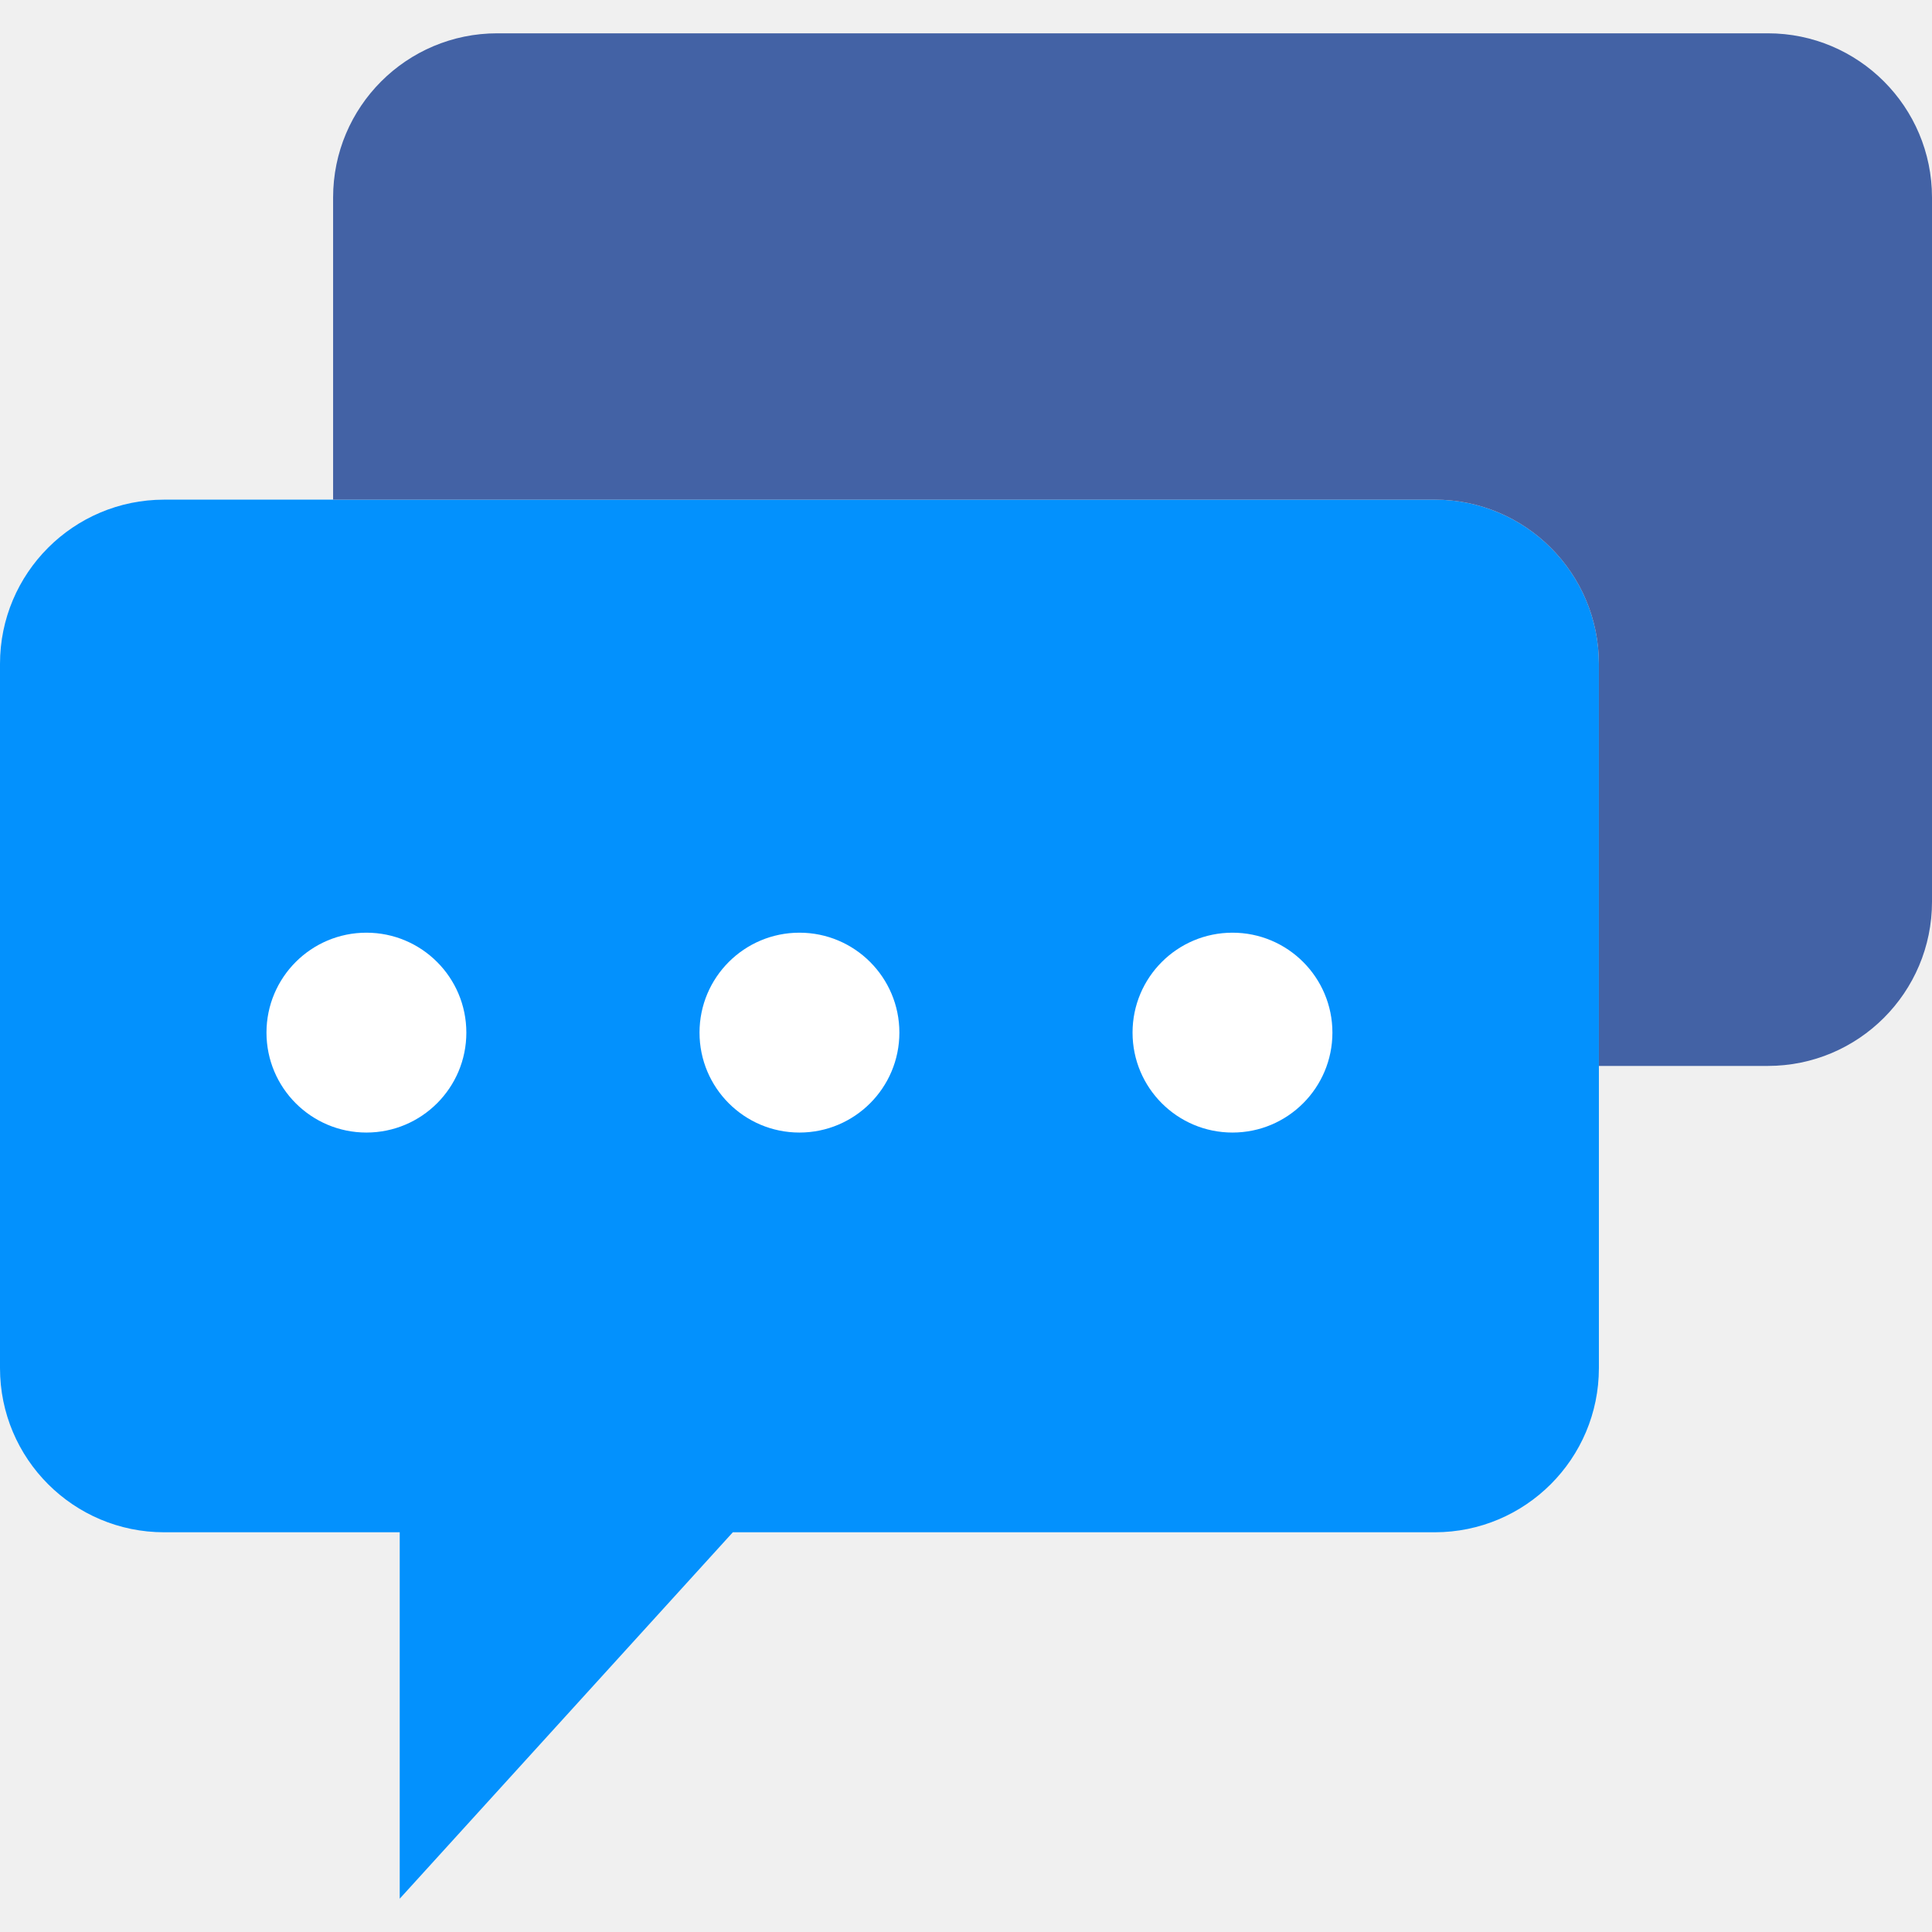
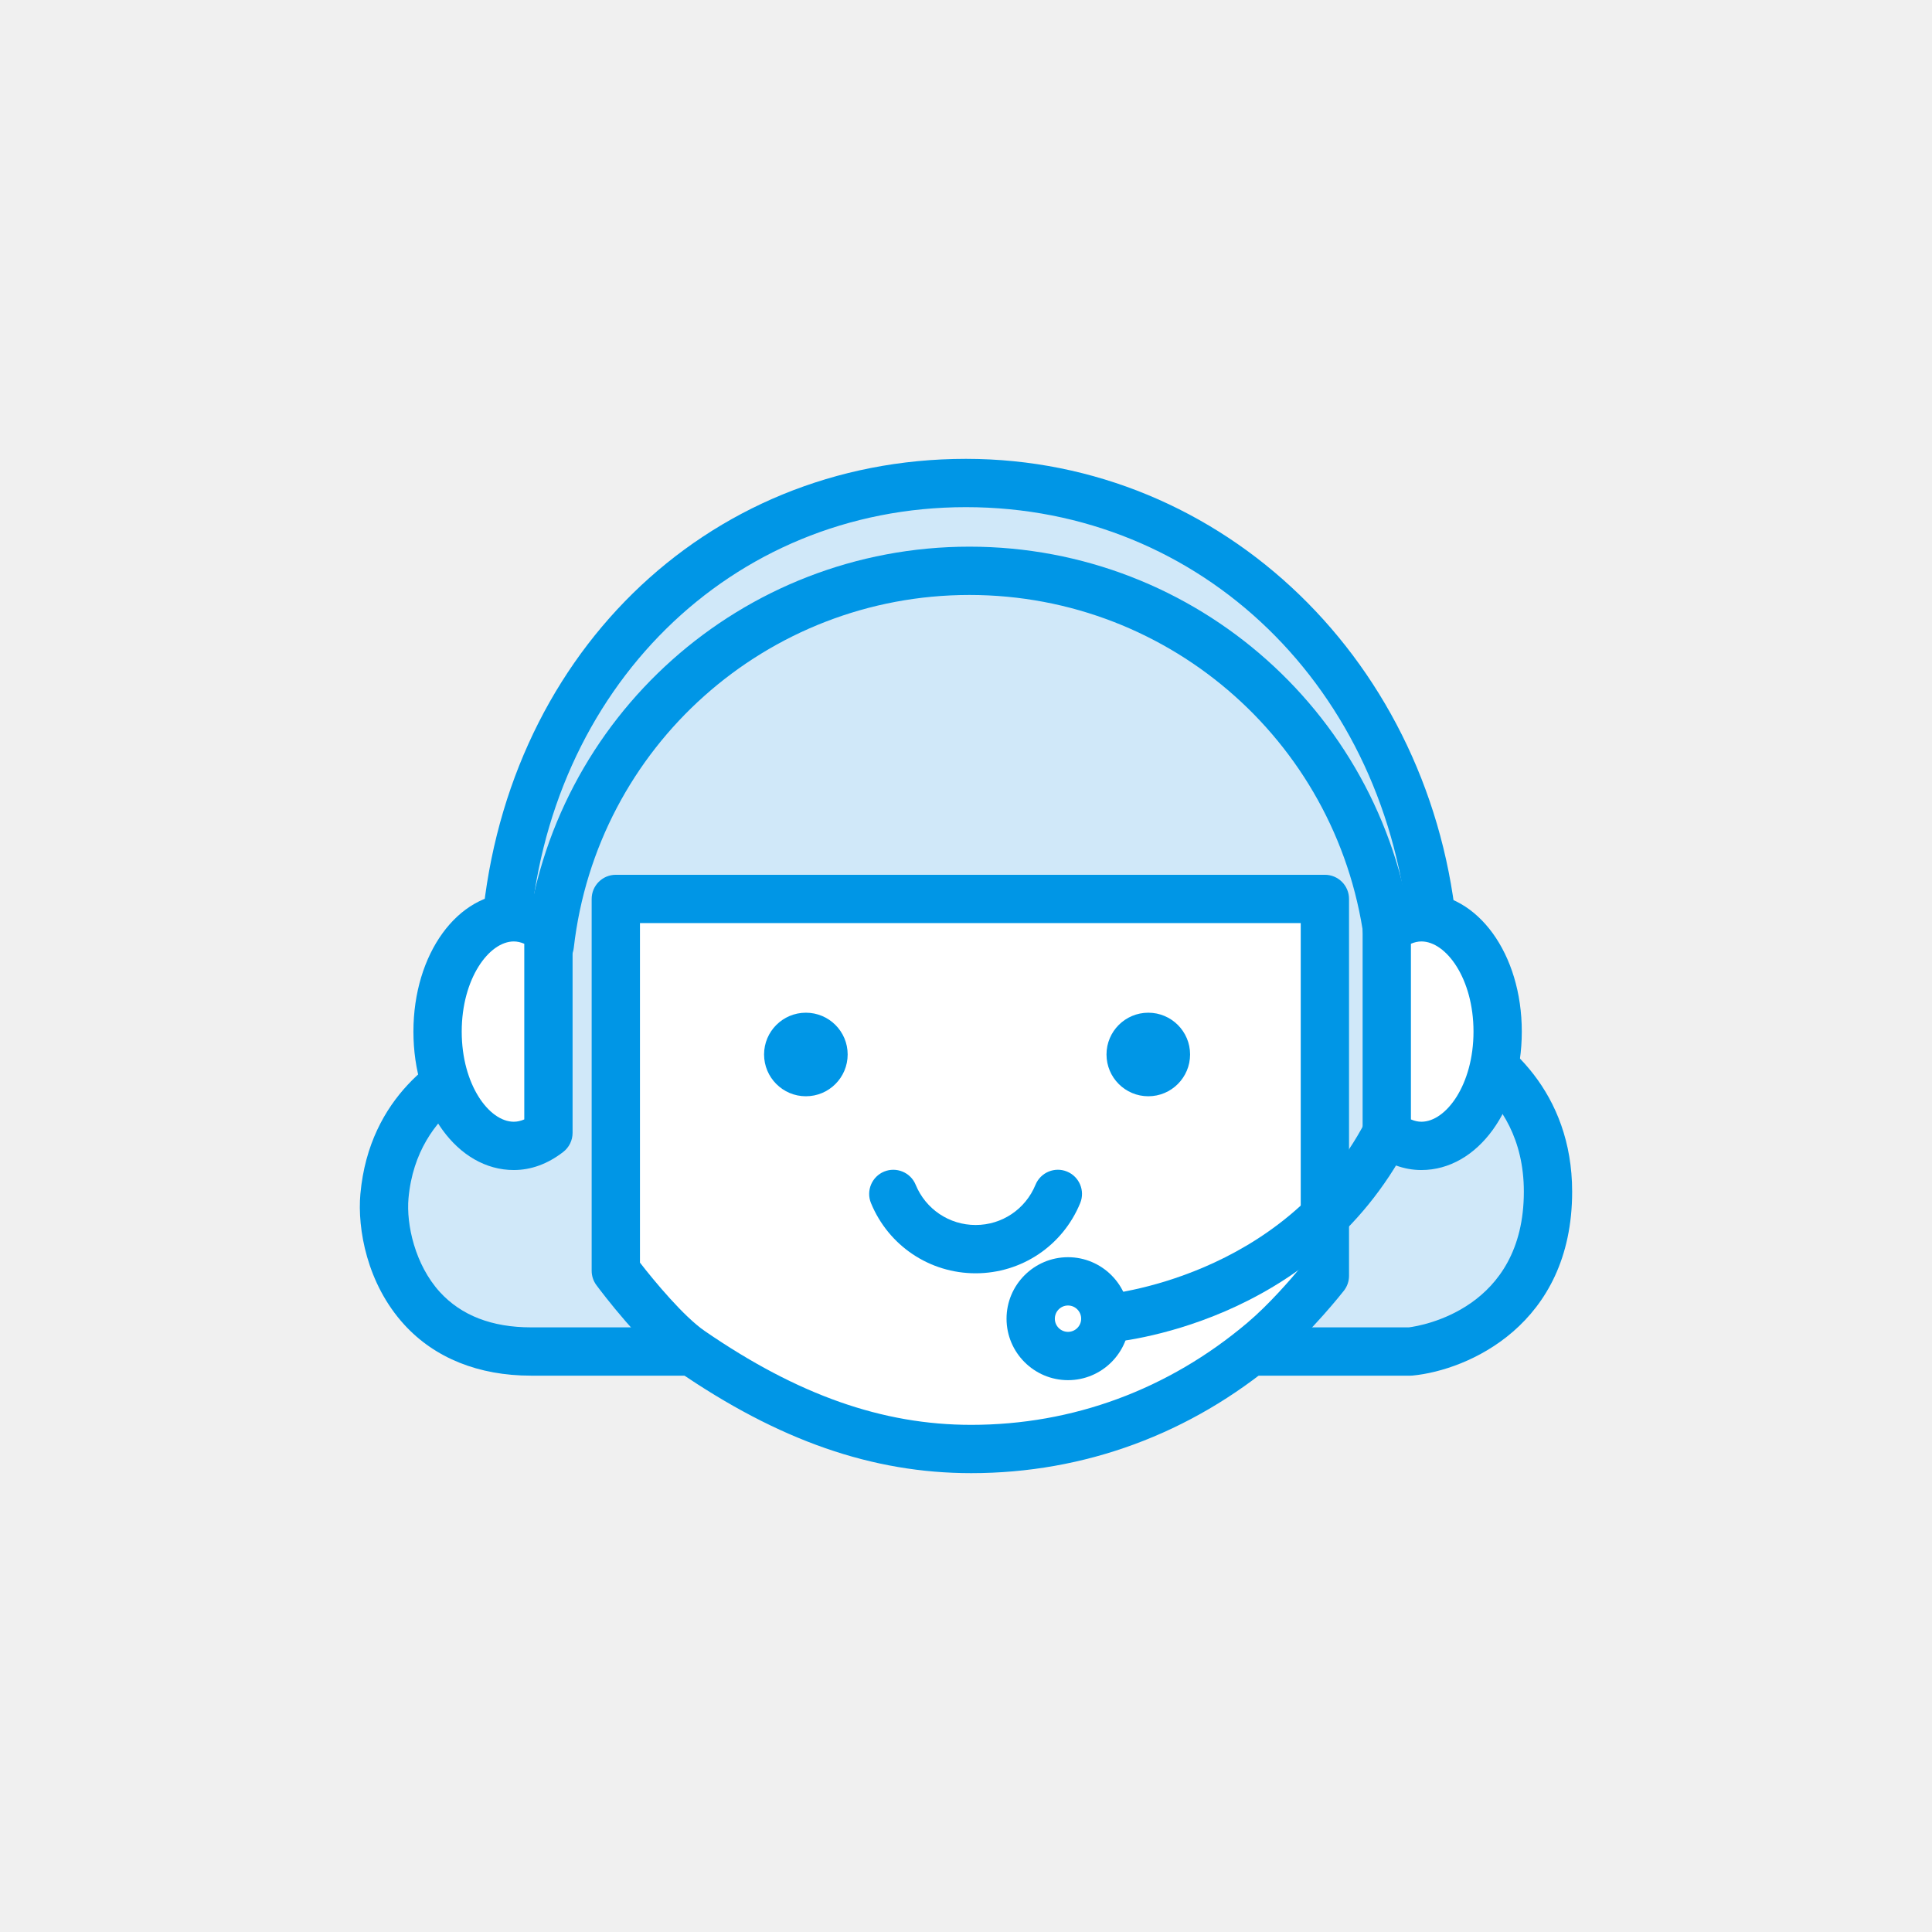
- <svg xmlns="http://www.w3.org/2000/svg" id="Capa_1" style="enable-background:new 0 0 58 58;" version="1.1" viewBox="0 0 58 58" xml:space="preserve">
-   <g>
-     <path d="M48,19.929v21.141C48,43.793,45.793,46,43.071,46H22L12,57V46H4.929C2.207,46,0,43.793,0,41.071   l0-21.141C0,17.207,2.207,15,4.929,15h38.141C45.793,15,48,17.207,48,19.929z" style="fill:#0391FD;" />
-     <path d="M53.071,1H14.929C12.207,1,10,3.207,10,5.93V15h33.071C45.793,15,48,17.207,48,19.93V32h5.071   C55.793,32,58,29.793,58,27.07V5.93C58,3.207,55.793,1,53.071,1z" style="fill:#4362A5;" />
-     <circle cx="11" cy="31" r="3" style="fill:#FFFFFF;" />
-     <circle cx="24" cy="31" r="3" style="fill:#FFFFFF;" />
-     <circle cx="37" cy="31" r="3" style="fill:#FFFFFF;" />
+ <svg xmlns="http://www.w3.org/2000/svg" version="1.1" id="support-avatar" x="0px" y="0px" viewBox="0 0 1024 1024" enable-background="new 0 0 1024 1024" xml:space="preserve">
+   <g id="support-avatar-support-avatar">
+     <g>
+       <path fill="#D0E8F9" d="M820.472,631.6c0-65.899-58.429-83.728-58.429-83.728l-2.343-51.743    C747.929,357.214,641.657,256,511.978,256c-129.657,0-234.128,98.914-244.192,240.128    c-2.372,33.001-4.707,63.501-4.707,63.501s-53.978,15.3-59.314,74.328    c-2.343,25.901,11.793,82.371,77.686,82.371h204.786H747.5C747.5,716.328,820.472,709.285,820.472,631.6z" />
+       <path fill="#0096E6" d="M747.5,729.129H281.45c-27.793,0-51.022-9.344-67.179-27.029    c-19.829-21.699-24.921-50.886-23.257-69.3c4.742-52.442,42.507-74.728,59.921-82.272    c0.851-11.229,2.457-32.685,4.086-55.314c10.407-146.028,118.472-252.014,256.957-252.014    c136.336,0,248.308,108.272,260.478,251.85l1.986,43.879c24.142,10.857,58.828,39.828,58.828,92.671    c0,70.644-55.3,94.644-84.543,97.472C748.314,729.114,747.914,729.129,747.5,729.129L747.5,729.129z     M511.978,268.8c-124.671,0-222,95.986-231.429,228.236c-2.371,33.036-4.707,63.564-4.707,63.564    c-0.414,5.357-4.114,9.886-9.271,11.344c-1.807,0.528-45.614,13.971-50.057,63.171    c-1.25,13.8,3.428,35.243,16.657,49.728c11.335,12.4,27.579,18.686,48.279,18.686h465.307    c6.486-0.828,60.915-9.671,60.915-71.929c0-55.772-48.872-71.328-49.357-71.485    c-5.186-1.586-8.815-6.257-9.058-11.657l-2.343-51.75C735.729,364.857,636.914,268.8,511.978,268.8    L511.978,268.8z" />
+     </g>
+     <g>
+       <path fill="#FFFFFF" d="M669.243,711c-41.429,34.972-94,57-154.493,57c-57.657,0-106.014-22.786-148.565-52.057    c-16.964-11.658-39.793-42.415-39.793-42.415V476.457h375.822v199.743C702.215,676.2,686.028,696.828,669.243,711z    " />
+       <path fill="#0096E6" d="M514.75,780.8c-52.443,0-101.957-17.257-155.821-54.314c-18.186-12.5-40.35-42-42.814-45.328    c-1.636-2.2-2.522-4.886-2.522-7.629V476.457c0-7.071,5.729-12.8,12.8-12.8h375.822    c7.071,0,12.8,5.729,12.8,12.8v199.743c0,2.871-0.958,5.643-2.728,7.899    c-0.7,0.886-17.2,21.829-34.786,36.686C630.986,760.043,574.7,780.8,514.75,780.8L514.75,780.8z     M339.193,669.214c7.607,9.829,23.229,28.614,34.243,36.187c49.393,33.971,94.3,49.8,141.315,49.8    c53.836,0,104.407-18.672,146.236-53.986c11.671-9.843,23.3-23.357,28.428-29.557V489.257H339.193V669.214    L339.193,669.214z" />
+     </g>
+     <path fill="#0096E6" d="M449.278,558.886c0,12.229-9.899,22.157-22.149,22.157c-12.222,0-22.157-9.929-22.157-22.157   c0-12.214,9.935-22.129,22.157-22.129C439.379,536.757,449.278,546.672,449.278,558.886z" />
+     <path fill="#0096E6" d="M630.771,558.886c0,12.229-9.929,22.157-22.143,22.157c-12.243,0-22.157-9.929-22.157-22.157   c0-12.214,9.914-22.129,22.157-22.129C620.843,536.757,630.771,546.672,630.771,558.886z" />
+     <g>
+       <path fill="#0096E6" d="M517.107,674.871c-24.393,0-46.164-14.6-55.465-37.199    c-2.692-6.543,0.429-14.015,6.965-16.715c6.543-2.657,14.021,0.443,16.707,6.972    c5.336,12.972,17.814,21.343,31.793,21.343c13.964,0,26.421-8.371,31.735-21.328    c2.686-6.558,10.214-9.672,16.7-6.987c6.543,2.686,9.672,10.172,6.985,16.7    C563.243,660.271,541.486,674.871,517.107,674.871L517.107,674.871z" />
+     </g>
+     <g>
+       <g>
+         <g>
+           <path fill="#0096E6" d="M736.243,513.714c-6.415,0-11.957-4.814-12.7-11.35      c-12.186-106.621-102.343-187.022-209.707-187.022c-107.371,0-197.536,80.4-209.722,187.022      c-0.793,7.028-7.1,12.129-14.164,11.265c-7.029-0.8-12.071-7.144-11.265-14.165      c13.657-119.564,114.757-209.721,235.15-209.721c120.393,0,221.479,90.157,235.136,209.721      c0.8,7.021-4.243,13.365-11.257,14.165C737.215,513.686,736.729,513.714,736.243,513.714L736.243,513.714z" />
+         </g>
+       </g>
+       <g>
+         <g>
+           <path fill="#FFFFFF" d="M272.321,486.185c-22.314,0-40.4,27.1-40.4,60.586      c0,33.457,18.085,60.571,40.4,60.571c6.65,0,12.821-2.629,18.357-6.899V493.086      C285.143,488.815,278.972,486.185,272.321,486.185z" />
+           <path fill="#0096E6" d="M272.321,620.143c-29.828,0-53.2-32.228-53.2-73.371      c0-41.15,23.372-73.386,53.2-73.386c9.143,0,17.95,3.222,26.179,9.565      c3.136,2.428,4.979,6.171,4.979,10.136v107.358c0,3.971-1.843,7.714-4.979,10.128      C290.272,616.929,281.464,620.143,272.321,620.143L272.321,620.143z M272.321,498.985      c-13.057,0-27.6,19.622-27.6,47.786c0,28.157,14.543,47.772,27.6,47.772      c1.8,0,3.657-0.414,5.558-1.228v-93.101C275.978,499.4,274.122,498.985,272.321,498.985L272.321,498.985z" />
+         </g>
+       </g>
+       <g>
+         <g>
+           <path fill="#FFFFFF" d="M753.371,486.185c22.314,0,40.415,27.1,40.415,60.586c0,33.457-18.101,60.571-40.415,60.571      c-6.628,0-12.828-2.629-18.357-6.899V493.086C740.543,488.815,746.743,486.185,753.371,486.185z" />
+           <path fill="#0096E6" d="M753.371,620.143c-9.156,0-17.957-3.214-26.186-9.571      c-3.129-2.429-4.971-6.157-4.971-10.128V493.086c0-3.965,1.842-7.707,4.971-10.129      c8.229-6.35,17.029-9.571,26.186-9.571c29.844,0,53.215,32.235,53.215,73.386      C806.586,587.914,783.215,620.143,753.371,620.143L753.371,620.143z M747.814,593.314      c1.9,0.814,3.757,1.228,5.557,1.228c13.058,0,27.615-19.614,27.615-47.772      c0-28.164-14.558-47.786-27.615-47.786c-1.8,0-3.656,0.414-5.557,1.228V593.314L747.814,593.314z" />
+         </g>
+       </g>
+       <g>
+         <path fill="#0096E6" d="M566.071,731.514c-17.972,0-32.585-14.613-32.585-32.57c0-17.972,14.613-32.601,32.585-32.601     c17.957,0,32.571,14.629,32.571,32.601C598.643,716.9,584.028,731.514,566.071,731.514L566.071,731.514z      M566.071,691.943c-3.857,0-6.985,3.143-6.985,7c0,3.842,3.129,6.971,6.985,6.971     c3.843,0,6.972-3.129,6.972-6.971C573.043,695.086,569.914,691.943,566.071,691.943L566.071,691.943z" />
+       </g>
+       <g>
+         <path fill="#0096E6" d="M585.828,711.743c-6.628,0-12.229-5.114-12.742-11.843     c-0.529-7.043,4.757-13.172,11.8-13.715c0.942-0.086,95.071-8.271,138.786-91.686     c3.285-6.271,11-8.643,17.285-5.4c6.258,3.286,8.672,11.029,5.4,17.286     c-50.472,96.272-155.143,105-159.586,105.328C586.457,711.729,586.143,711.743,585.828,711.743L585.828,711.743z" />
+       </g>
+     </g>
  </g>
-   <g />
-   <g />
-   <g />
-   <g />
-   <g />
-   <g />
-   <g />
-   <g />
-   <g />
-   <g />
-   <g />
-   <g />
-   <g />
-   <g />
-   <g />
</svg>
